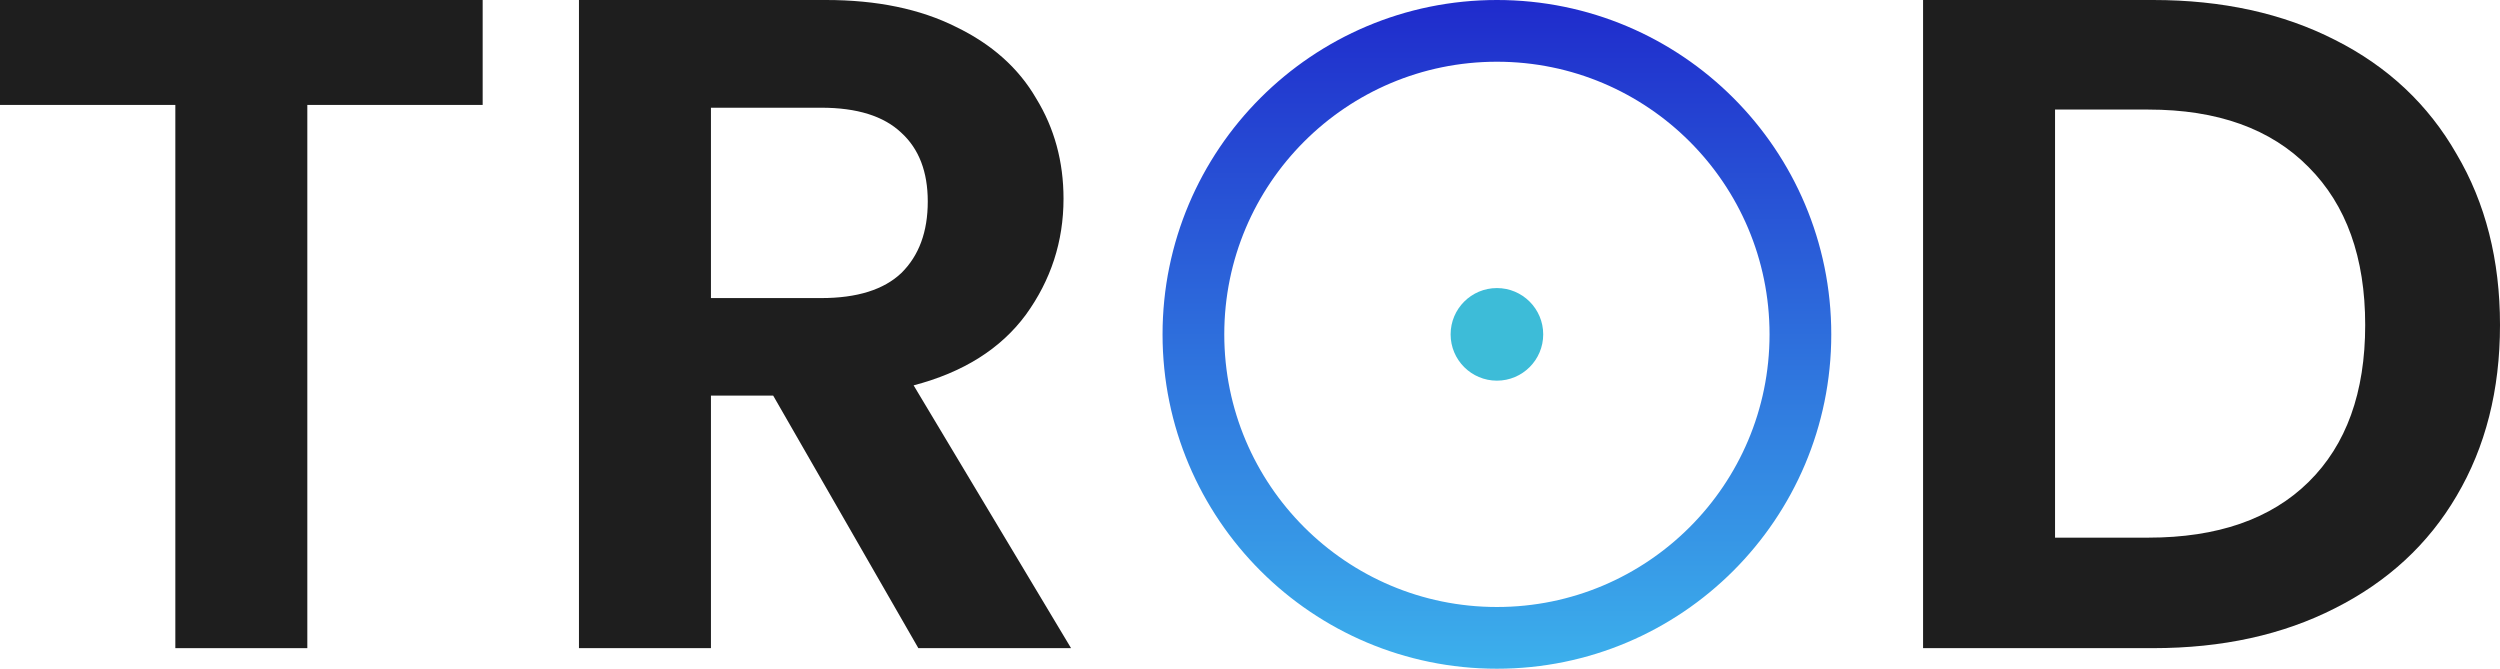
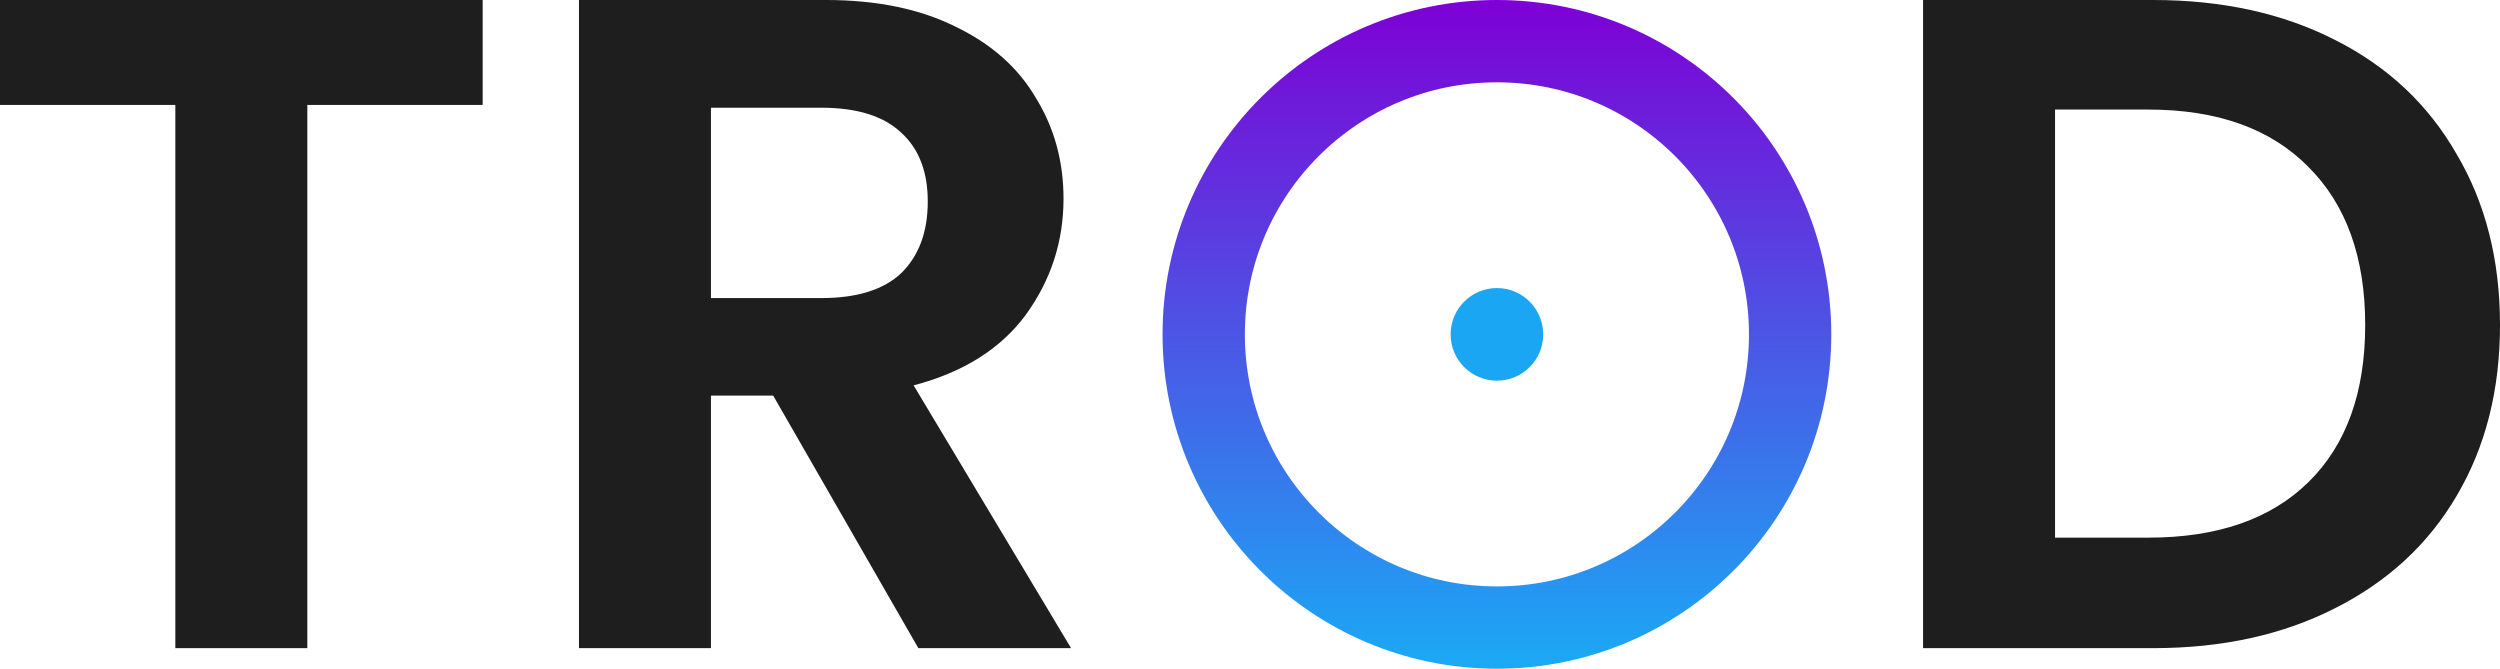
<svg xmlns="http://www.w3.org/2000/svg" width="243" height="65" viewBox="0 0 243 65" fill="none">
  <path d="M46.915 0V10.199H29.872V63H17.043V10.199H0V0H46.915Z" fill="#1E1E1E" />
  <path d="M89.263 63L75.151 38.45H69.104V63H56.275V0H80.283C85.231 0 89.446 0.872 92.928 2.617C96.41 4.302 99.006 6.619 100.716 9.567C102.488 12.456 103.374 15.705 103.374 19.315C103.374 23.467 102.152 27.228 99.709 30.597C97.265 33.907 93.63 36.193 88.804 37.457L104.107 63H89.263ZM69.104 28.973H79.825C83.306 28.973 85.903 28.16 87.613 26.536C89.324 24.851 90.179 22.534 90.179 19.586C90.179 16.698 89.324 14.471 87.613 12.907C85.903 11.282 83.306 10.47 79.825 10.47H69.104V28.973Z" fill="#1E1E1E" />
  <path d="M209.28 0C215.999 0 221.894 1.294 226.965 3.881C232.096 6.468 236.036 10.169 238.785 14.983C241.595 19.736 243 25.272 243 31.59C243 37.908 241.595 43.444 238.785 48.198C236.036 52.891 232.096 56.532 226.965 59.119C221.894 61.706 215.999 63 209.28 63H186.922V0H209.28ZM208.821 52.259C215.541 52.259 220.734 50.454 224.399 46.844C228.064 43.233 229.897 38.149 229.897 31.59C229.897 25.032 228.064 19.917 224.399 16.246C220.734 12.516 215.541 10.65 208.821 10.65H199.75V52.259H208.821Z" fill="#1E1E1E" />
-   <rect x="116" y="3" width="59" height="59" rx="29.5" stroke="url(#paint0_linear_45_943)" stroke-width="6" />
-   <circle cx="145.5" cy="32.5" r="4.5" fill="#3DBCD8" />
+   <rect x="117" y="4" width="57" height="57" rx="28.5" stroke="url(#paint0_linear_45_940)" stroke-width="8" />
+   <circle cx="145.5" cy="32.5" r="4.5" fill="#1BA6F4" />
  <defs>
-     <linearGradient id="paint0_linear_45_943" x1="145.5" y1="0" x2="145.5" y2="65" gradientUnits="userSpaceOnUse">
-       <stop stop-color="#1F2BCC" />
-       <stop offset="1" stop-color="#3CB0EC" />
+     <linearGradient id="paint0_linear_45_940" x1="145.5" y1="0" x2="145.5" y2="65" gradientUnits="userSpaceOnUse">
+       <stop stop-color="#7E00D5" />
+       <stop offset="1" stop-color="#1AAAF5" />
    </linearGradient>
  </defs>
</svg>
